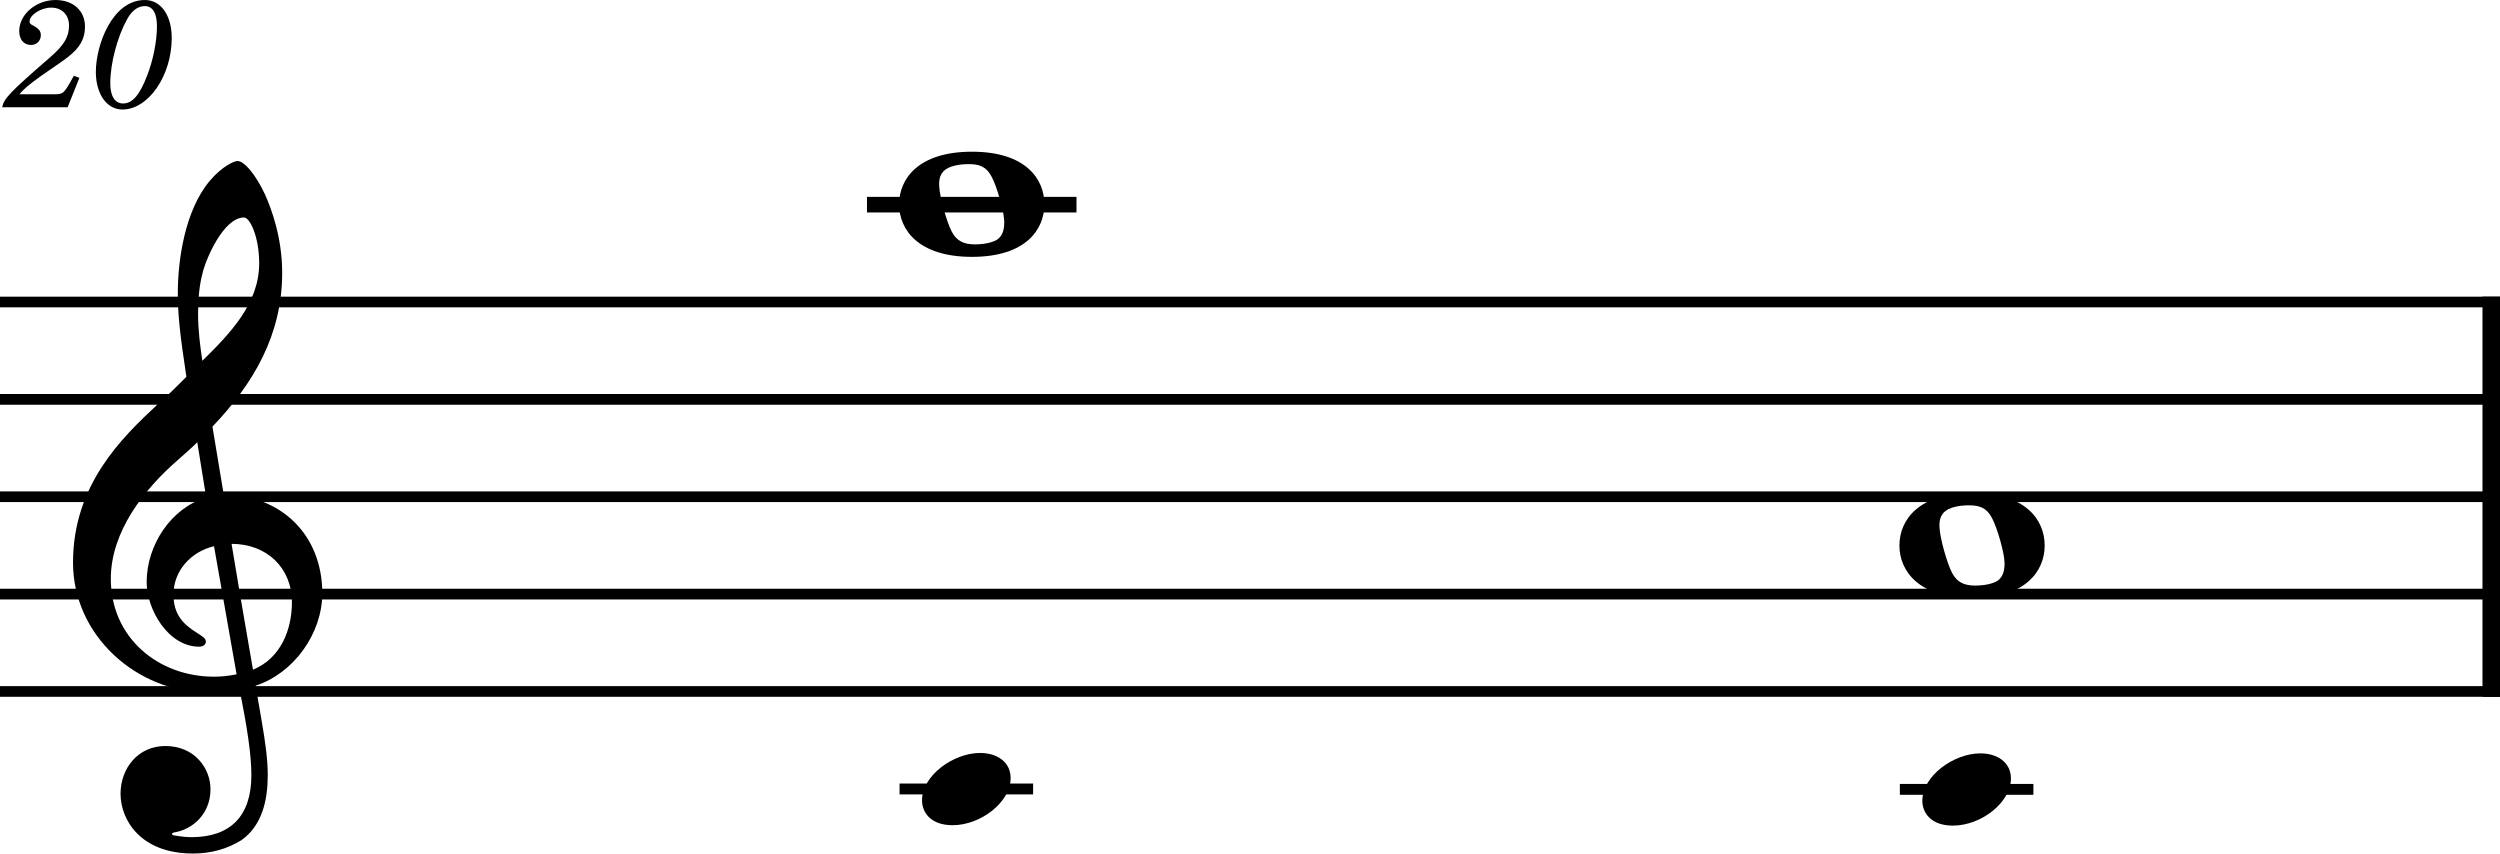
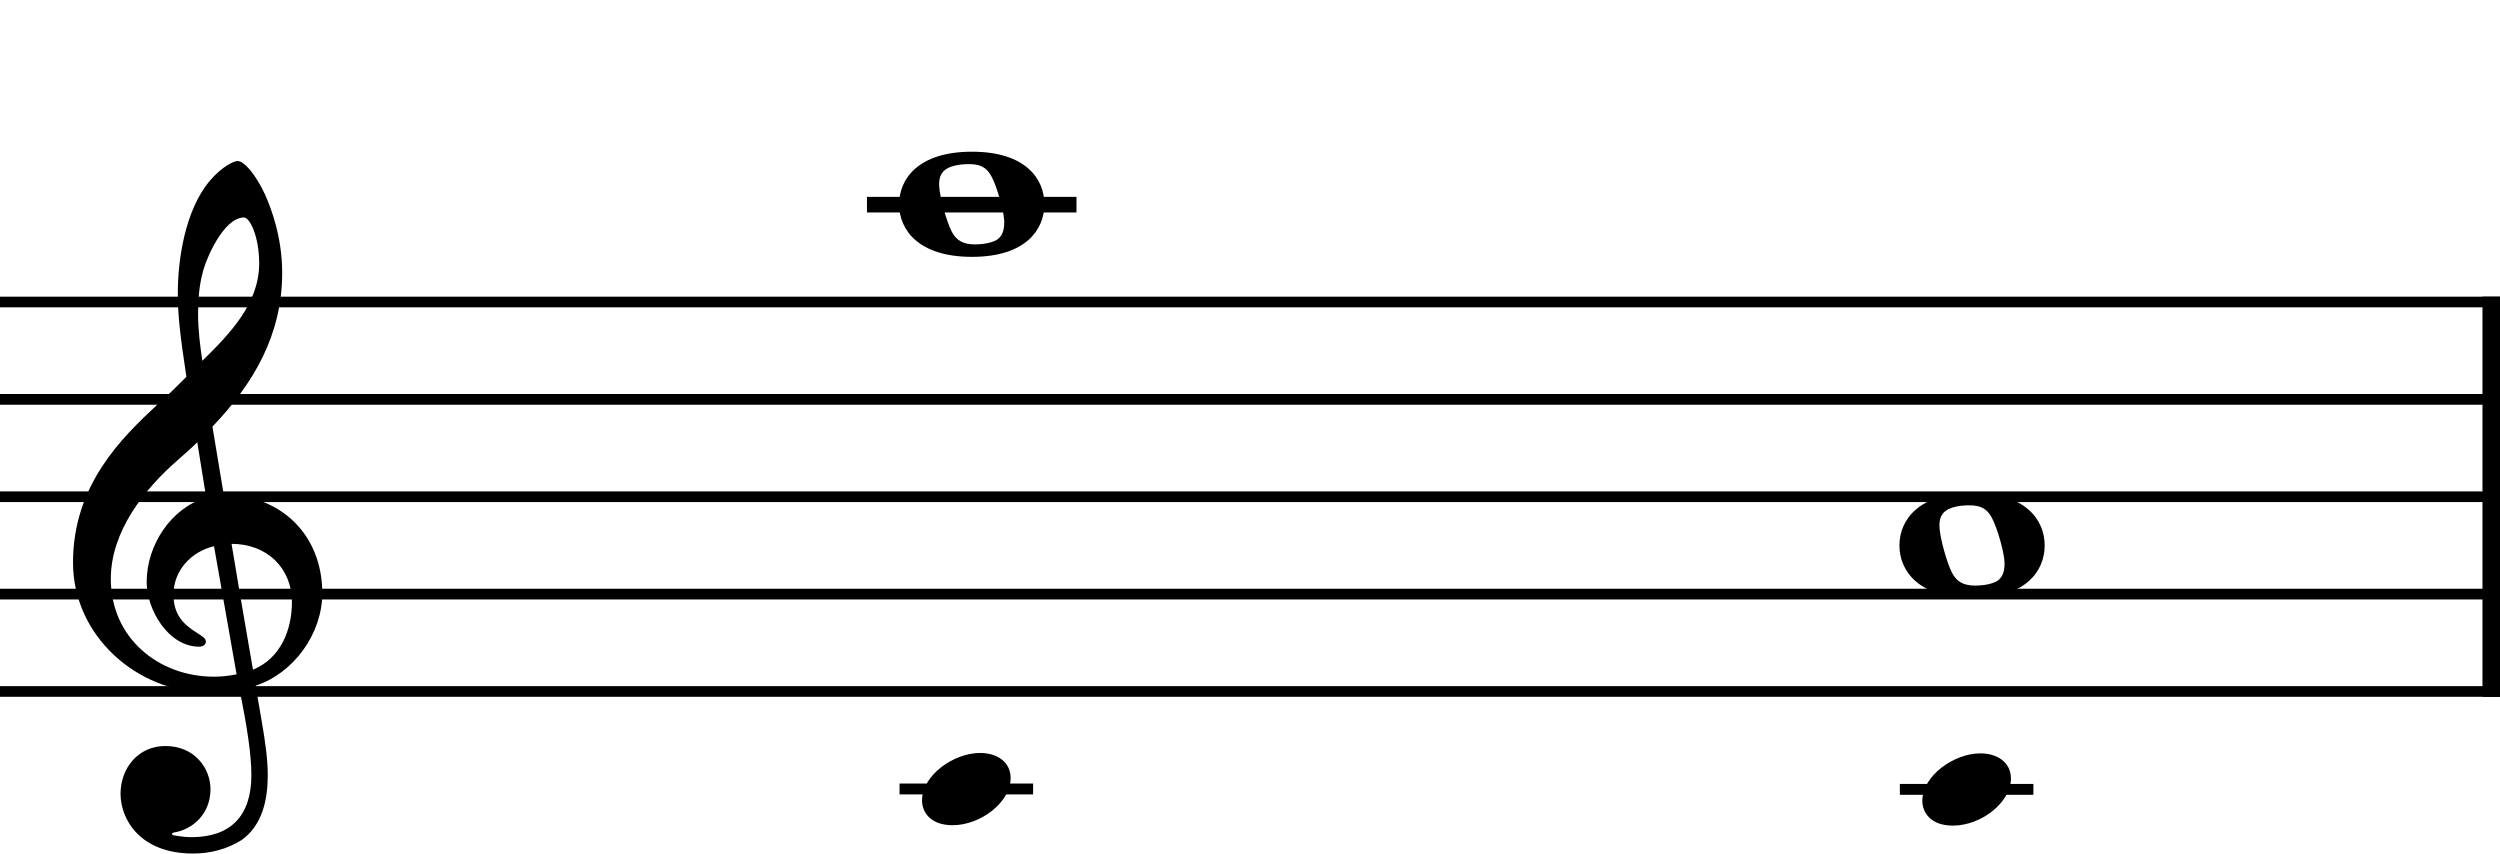
<svg xmlns="http://www.w3.org/2000/svg" width="46.304mm" height="15.809mm" viewBox="0 0 656.28 224.062" version="1.2" id="svg132">
  <defs id="defs132" />
  <polyline class="StaffLines" fill="none" stroke="#000000" stroke-width="2.81" stroke-linejoin="bevel" points="1478.52,2468.47 2134.8,2468.47" id="polyline26" transform="translate(-1478.52,-2389.19)" />
  <polyline class="StaffLines" fill="none" stroke="#000000" stroke-width="2.81" stroke-linejoin="bevel" points="1478.52,2494.03 2134.8,2494.03" id="polyline27" transform="translate(-1478.52,-2389.19)" />
  <polyline class="StaffLines" fill="none" stroke="#000000" stroke-width="2.81" stroke-linejoin="bevel" points="1478.52,2519.59 2134.8,2519.59" id="polyline28" transform="translate(-1478.52,-2389.19)" />
  <polyline class="StaffLines" fill="none" stroke="#000000" stroke-width="2.81" stroke-linejoin="bevel" points="1478.52,2545.15 2134.8,2545.15" id="polyline29" transform="translate(-1478.52,-2389.19)" />
  <path class="Note" d="m 517.742,129.391 c -14.106,0 -19.122,7.157 -19.122,13.802 0,6.646 5.016,13.803 19.122,13.803 14.106,0 19.01,-7.157 19.01,-13.803 0,-6.646 -4.904,-13.802 -19.01,-13.802 m 5.208,23.707 c -1.23,0.415 -2.86,0.623 -4.393,0.623 -2.86,0 -4.808,-0.815 -6.134,-3.371 -1.326,-2.556 -3.163,-9.106 -3.275,-11.87 -0.208,-2.764 0.815,-4.393 3.275,-5.208 1.23,-0.415 2.86,-0.623 4.393,-0.623 2.86,0 4.713,0.623 6.134,3.387 1.438,2.748 3.275,9.297 3.275,11.853 0,2.652 -0.815,4.505 -3.275,5.208" id="path84-8" style="stroke-width:1.022" />
  <polyline class="LedgerLine" fill="none" stroke="#000000" stroke-width="2.86" stroke-linejoin="bevel" points="1624.76,3427.05 1659.82,3427.05" id="polyline71-9-2" transform="translate(-1126.026,-3219.834)" />
  <path class="Note" d="m 504.633,210.225 c 0,3.075 2.214,6.508 8.018,6.508 7.436,0 15.242,-6.083 15.242,-12.379 0,-4.227 -3.578,-6.587 -8.018,-6.587 -6.944,0 -15.242,5.871 -15.242,12.457" id="path92-4-4" style="stroke-width:0.716" />
  <polyline class="StaffLines" fill="none" stroke="#000000" stroke-width="2.81" stroke-linejoin="bevel" points="1478.52,2570.71 2134.8,2570.71" id="polyline30" transform="translate(-1478.52,-2389.19)" />
-   <path class="MeasureNumber" d="m 19.39,19.88 -1.03,1.84 c -1.61,2.77 -1.92,3 -3.97,3.03 H 5.12 c 0.96,-1.26 2.72,-2.75 5.91,-5 5.28,-3.62 5.64,-3.87 6.77,-4.75 3.2,-2.48 4.51,-4.84 4.51,-8 0,-4.2 -3.11,-7 -7.72,-7 -5.11,0 -9.54,3.77 -9.54,8.13 0,2.23 1.18,3.67 3.11,3.67 1.43,0 2.56,-1.08 2.56,-2.56 0,-1.03 -0.52,-1.72 -1.85,-2.44 -0.95,-0.48 -1.1,-0.67 -1.1,-1.16 0,-1.71 2.95,-3.64 5.67,-3.64 2.79,0 4.68,1.88 4.68,4.69 0,2.99 -1.32,5.19 -4.92,8.31 -10.64,9.24 -12.25,10.93 -12.61,13.16 H 17.75 l 3.09,-7.72 -1.45,-0.56 m 18.64,-19.88 c -8.59,0 -12.87,11.85 -12.87,18.88 0,5.8 2.89,9.87 6.96,9.87 6.83,0 12.96,-8.87 12.96,-18.79 0,-5.96 -2.85,-9.96 -7.05,-9.96 M 38,1.6 c 2.08,0 3.2,1.84 3.2,5.28 0,3.92 -1,9 -2.64,13.12 -1.92,5 -3.84,7.16 -6.25,7.16 -2.15,0 -3.36,-1.92 -3.36,-5.31 0,-5.21 1.85,-12.17 4.41,-16.8 1.23,-2.25 2.84,-3.45 4.64,-3.45" id="path48" />
+   <path class="MeasureNumber" d="m 19.39,19.88 -1.03,1.84 c -1.61,2.77 -1.92,3 -3.97,3.03 H 5.12 c 0.96,-1.26 2.72,-2.75 5.91,-5 5.28,-3.62 5.64,-3.87 6.77,-4.75 3.2,-2.48 4.51,-4.84 4.51,-8 0,-4.2 -3.11,-7 -7.72,-7 -5.11,0 -9.54,3.77 -9.54,8.13 0,2.23 1.18,3.67 3.11,3.67 1.43,0 2.56,-1.08 2.56,-2.56 0,-1.03 -0.52,-1.72 -1.85,-2.44 -0.95,-0.48 -1.1,-0.67 -1.1,-1.16 0,-1.71 2.95,-3.64 5.67,-3.64 2.79,0 4.68,1.88 4.68,4.69 0,2.99 -1.32,5.19 -4.92,8.31 -10.64,9.24 -12.25,10.93 -12.61,13.16 H 17.75 l 3.09,-7.72 -1.45,-0.56 m 18.64,-19.88 c -8.59,0 -12.87,11.85 -12.87,18.88 0,5.8 2.89,9.87 6.96,9.87 6.83,0 12.96,-8.87 12.96,-18.79 0,-5.96 -2.85,-9.96 -7.05,-9.96 M 38,1.6 c 2.08,0 3.2,1.84 3.2,5.28 0,3.92 -1,9 -2.64,13.12 -1.92,5 -3.84,7.16 -6.25,7.16 -2.15,0 -3.36,-1.92 -3.36,-5.31 0,-5.21 1.85,-12.17 4.41,-16.8 1.23,-2.25 2.84,-3.45 4.64,-3.45" id="path48" style="fill:#000000;fill-opacity:0" />
  <polyline class="BarLine" fill="none" stroke="#000000" stroke-width="4.6" stroke-linejoin="bevel" points="2132.5,2467.06 2132.5,2572.12" id="polyline64" transform="translate(-1478.52,-2389.19)" />
  <polyline class="LedgerLine" fill="none" stroke="#000000" stroke-width="4.09" stroke-linejoin="bevel" points="1616.11,2442.91 1671.11,2442.91" id="polyline70" transform="translate(-1388.52,-2389.19)" />
  <path class="Note" d="m 255.152,39.822 c -14.106,0 -19.122,7.157 -19.122,13.802 0,6.646 5.016,13.803 19.122,13.803 14.106,0 19.01,-7.157 19.01,-13.803 0,-6.646 -4.904,-13.802 -19.01,-13.802 m 5.208,23.707 c -1.23,0.415 -2.86,0.623 -4.393,0.623 -2.86,0 -4.808,-0.815 -6.134,-3.371 -1.326,-2.556 -3.163,-9.106 -3.275,-11.87 -0.208,-2.764 0.815,-4.393 3.275,-5.208 1.23,-0.415 2.86,-0.623 4.393,-0.623 2.86,0 4.713,0.623 6.134,3.387 1.438,2.748 3.275,9.297 3.275,11.853 0,2.652 -0.815,4.505 -3.275,5.208" id="path84" style="stroke-width:1.022" />
  <polyline class="LedgerLine" fill="none" stroke="#000000" stroke-width="2.86" stroke-linejoin="bevel" points="1624.76,3427.05 1659.82,3427.05" id="polyline71-9" transform="translate(-1388.617,-3219.941)" />
  <path class="Note" d="m 242.043,210.118 c 0,3.075 2.214,6.508 8.018,6.508 7.436,0 15.242,-6.083 15.242,-12.379 0,-4.227 -3.578,-6.587 -8.018,-6.587 -6.944,0 -15.242,5.871 -15.242,12.457" id="path92-4" style="stroke-width:0.716" />
  <path class="Clef" d="m 76.632,158.101 c 0,7.269 -2.971,14.729 -10.224,17.7 -2.141,-12.269 -4.904,-28.531 -5.623,-33.036 9.202,0 15.847,6.246 15.847,15.336 m -14.521,18.914 c -2.045,0.415 -3.978,0.623 -5.927,0.623 -14.617,0 -27.094,-10.224 -27.094,-25.672 0,-12.461 8.786,-23.611 17.796,-31.391 1.725,-1.534 3.371,-2.955 4.904,-4.489 0.911,5.511 1.629,10.32 2.348,14.521 -9.313,2.764 -15.639,12.572 -15.639,22.189 0,7.157 5.623,16.965 13.802,16.965 0.815,0 1.741,-0.415 1.741,-1.326 0,-0.926 -1.022,-1.438 -2.252,-2.252 -3.994,-2.46 -6.246,-5.112 -6.246,-10.128 0,-6.23 4.601,-11.246 10.639,-12.668 l 5.927,33.627 M 53.117,71.916 c 0.927,-4.09 5.623,-14.825 10.943,-14.825 1.534,0 3.978,5 3.978,12.061 0,10.639 -7.86,18.611 -14.921,25.56 -0.607,-4.09 -1.118,-8.067 -1.118,-12.365 0,-3.786 0.304,-7.269 1.118,-10.432 m -21.47,136.49 c 0,6.757 5.208,15.655 19.01,15.655 4.808,0 9.01,-1.23 12.684,-3.483 5.527,-3.882 6.949,-10.639 6.949,-17.077 0,-3.978 -0.607,-8.579 -1.629,-14.409 -0.304,-2.045 -0.927,-5.112 -1.534,-9.106 10.016,-3.275 17.477,-13.707 17.477,-24.234 0,-15.432 -10.943,-25.864 -25.864,-25.864 -1.022,-6.134 -2.045,-12.173 -2.971,-17.892 10.847,-11.358 18.307,-24.138 18.307,-40.385 0,-9.313 -2.859,-16.87 -4.505,-20.559 -2.444,-5.208 -5.416,-8.787 -7.253,-8.787 -0.719,0 -3.882,1.23 -7.253,5.208 -6.55,7.779 -8.387,20.863 -8.387,29.442 0,5.527 0.511,10.543 2.252,21.998 -0.112,0.096 -5.431,5.511 -7.572,7.253 -9.313,8.69 -22.189,21.055 -22.189,41.519 0,19.106 16.662,34.139 35.688,34.139 2.955,0 5.719,-0.304 8.067,-0.719 1.949,9.825 3.067,16.981 3.067,22.397 0,10.639 -5.416,16.263 -15.735,16.263 -2.46,0 -4.601,-0.511 -4.809,-0.511 -0.096,-0.112 -0.303,-0.208 -0.303,-0.304 0,-0.208 0.208,-0.32 0.511,-0.415 4.808,-0.719 9.601,-4.808 9.601,-11.342 0,-5.527 -4.186,-11.358 -11.854,-11.358 -7.157,0 -11.758,5.831 -11.758,12.572" id="path99" style="stroke-width:1.022" />
</svg>
